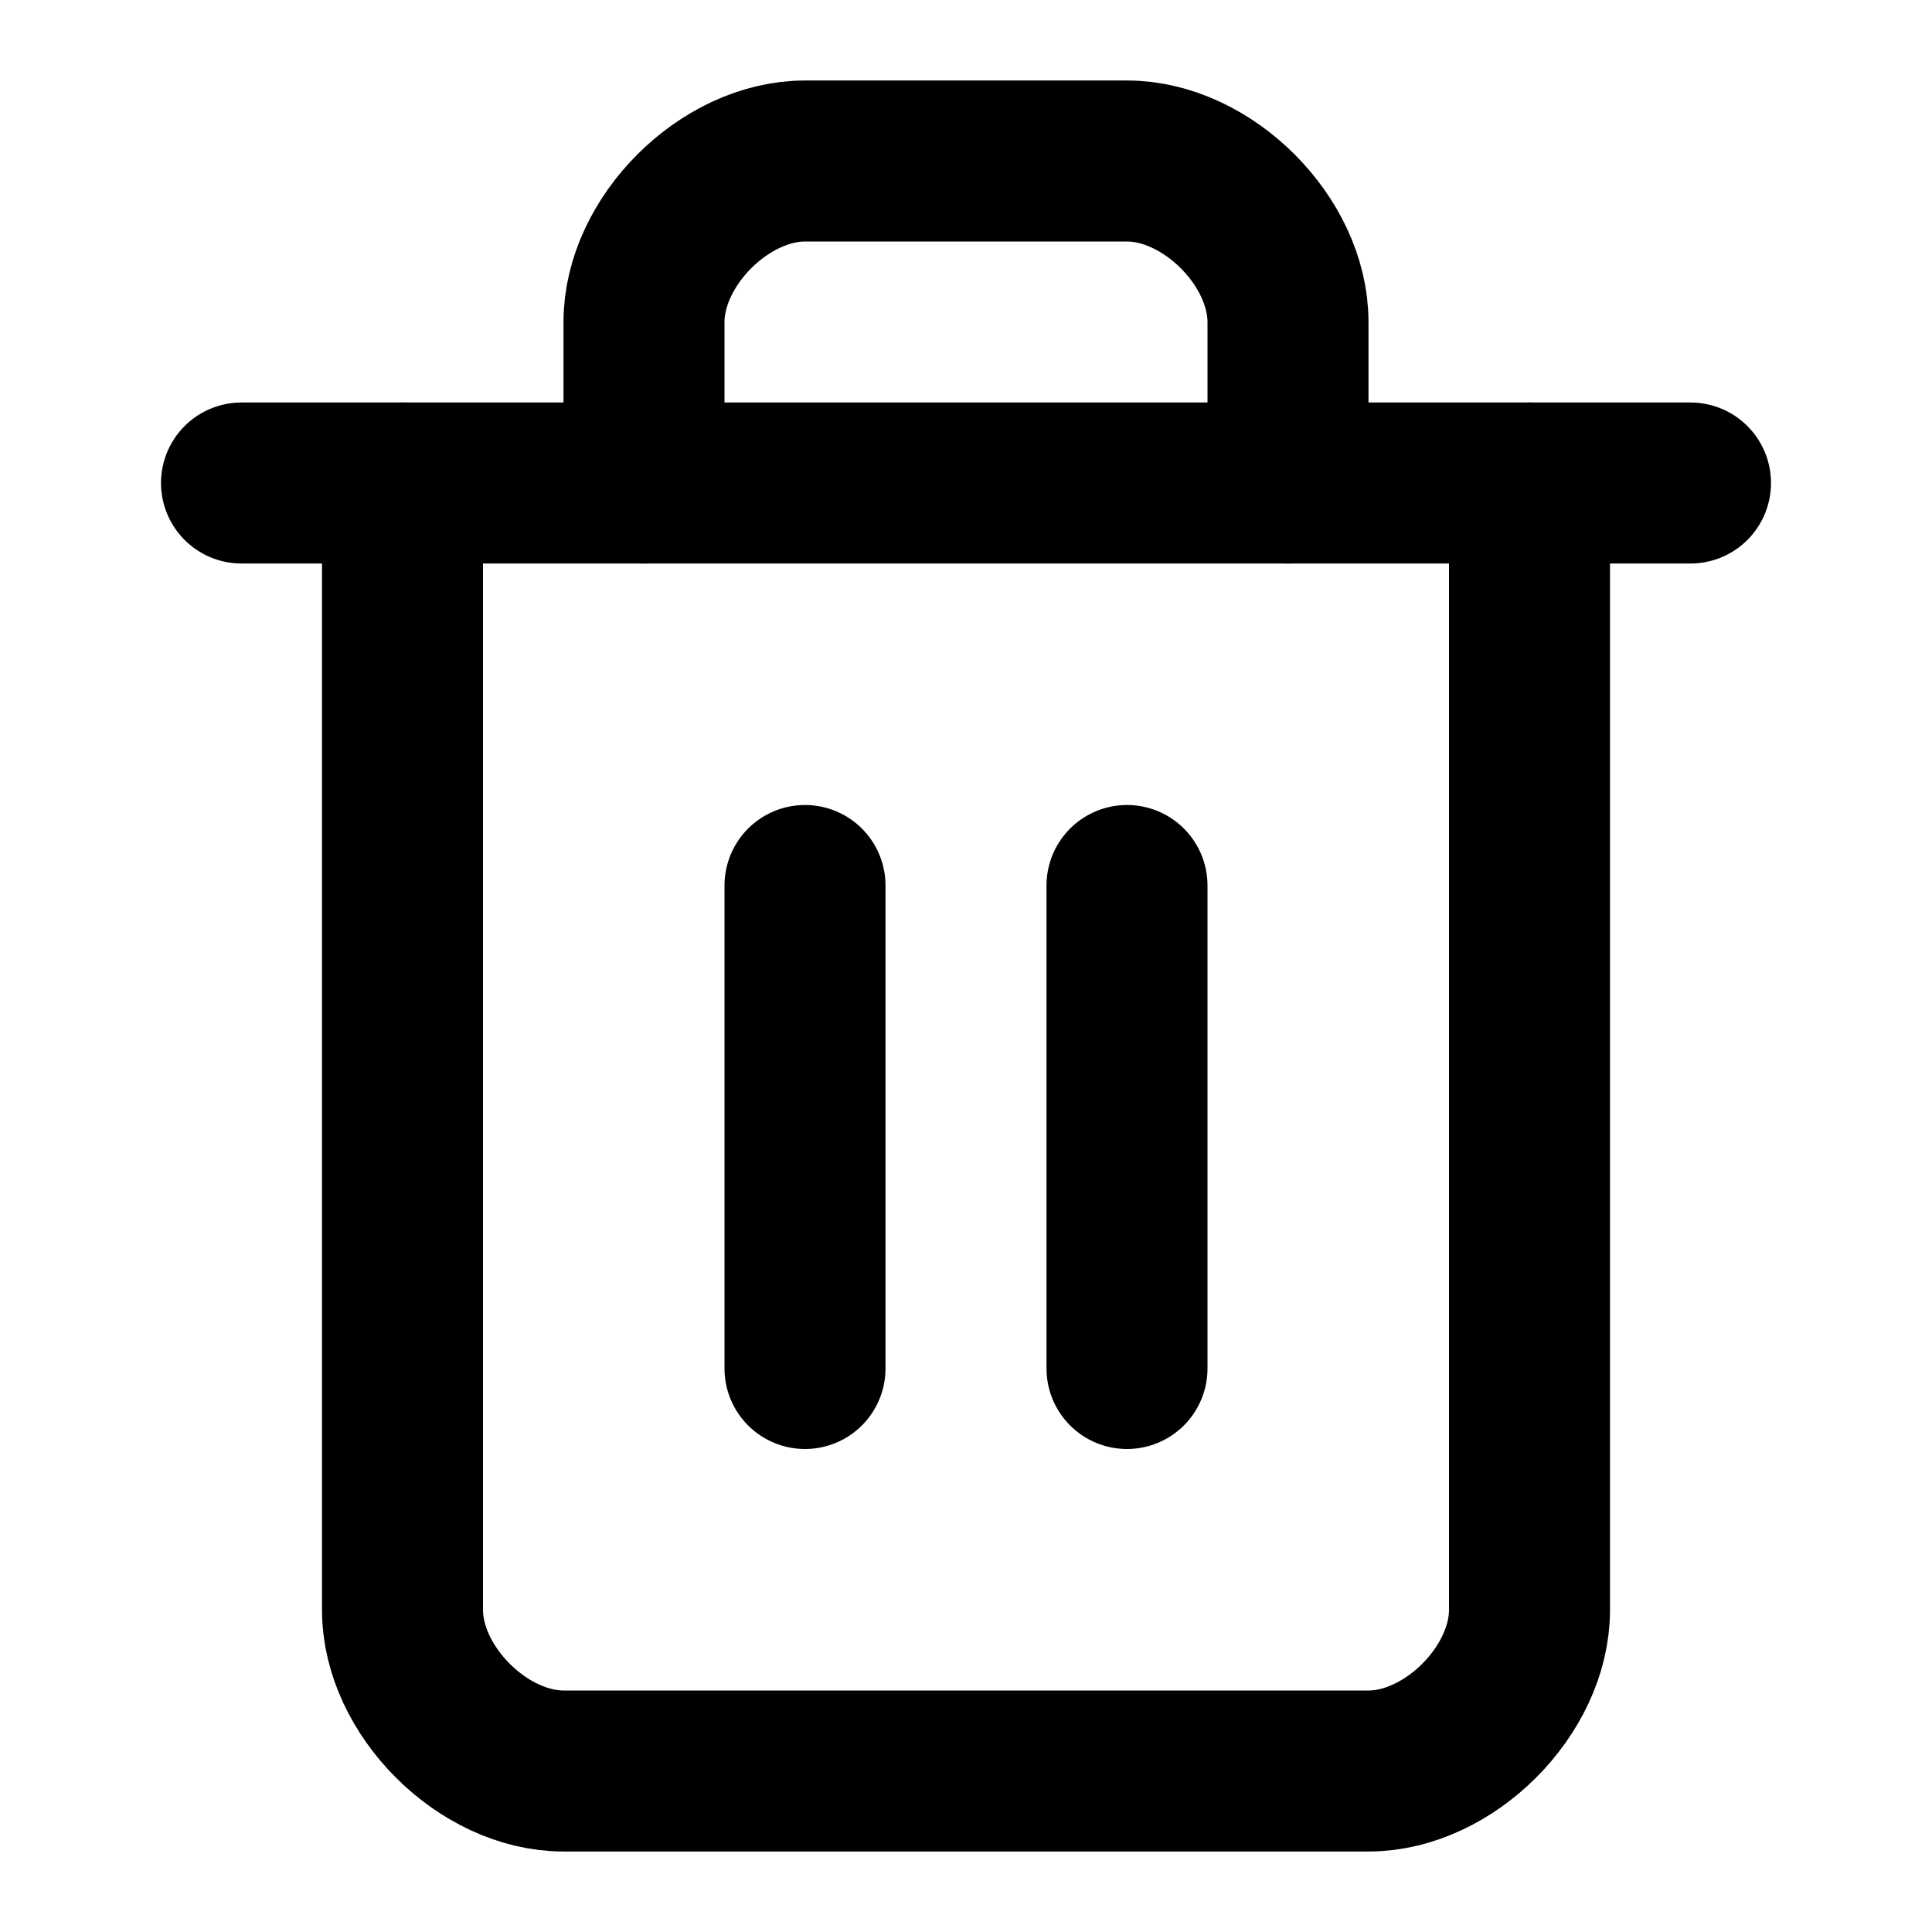
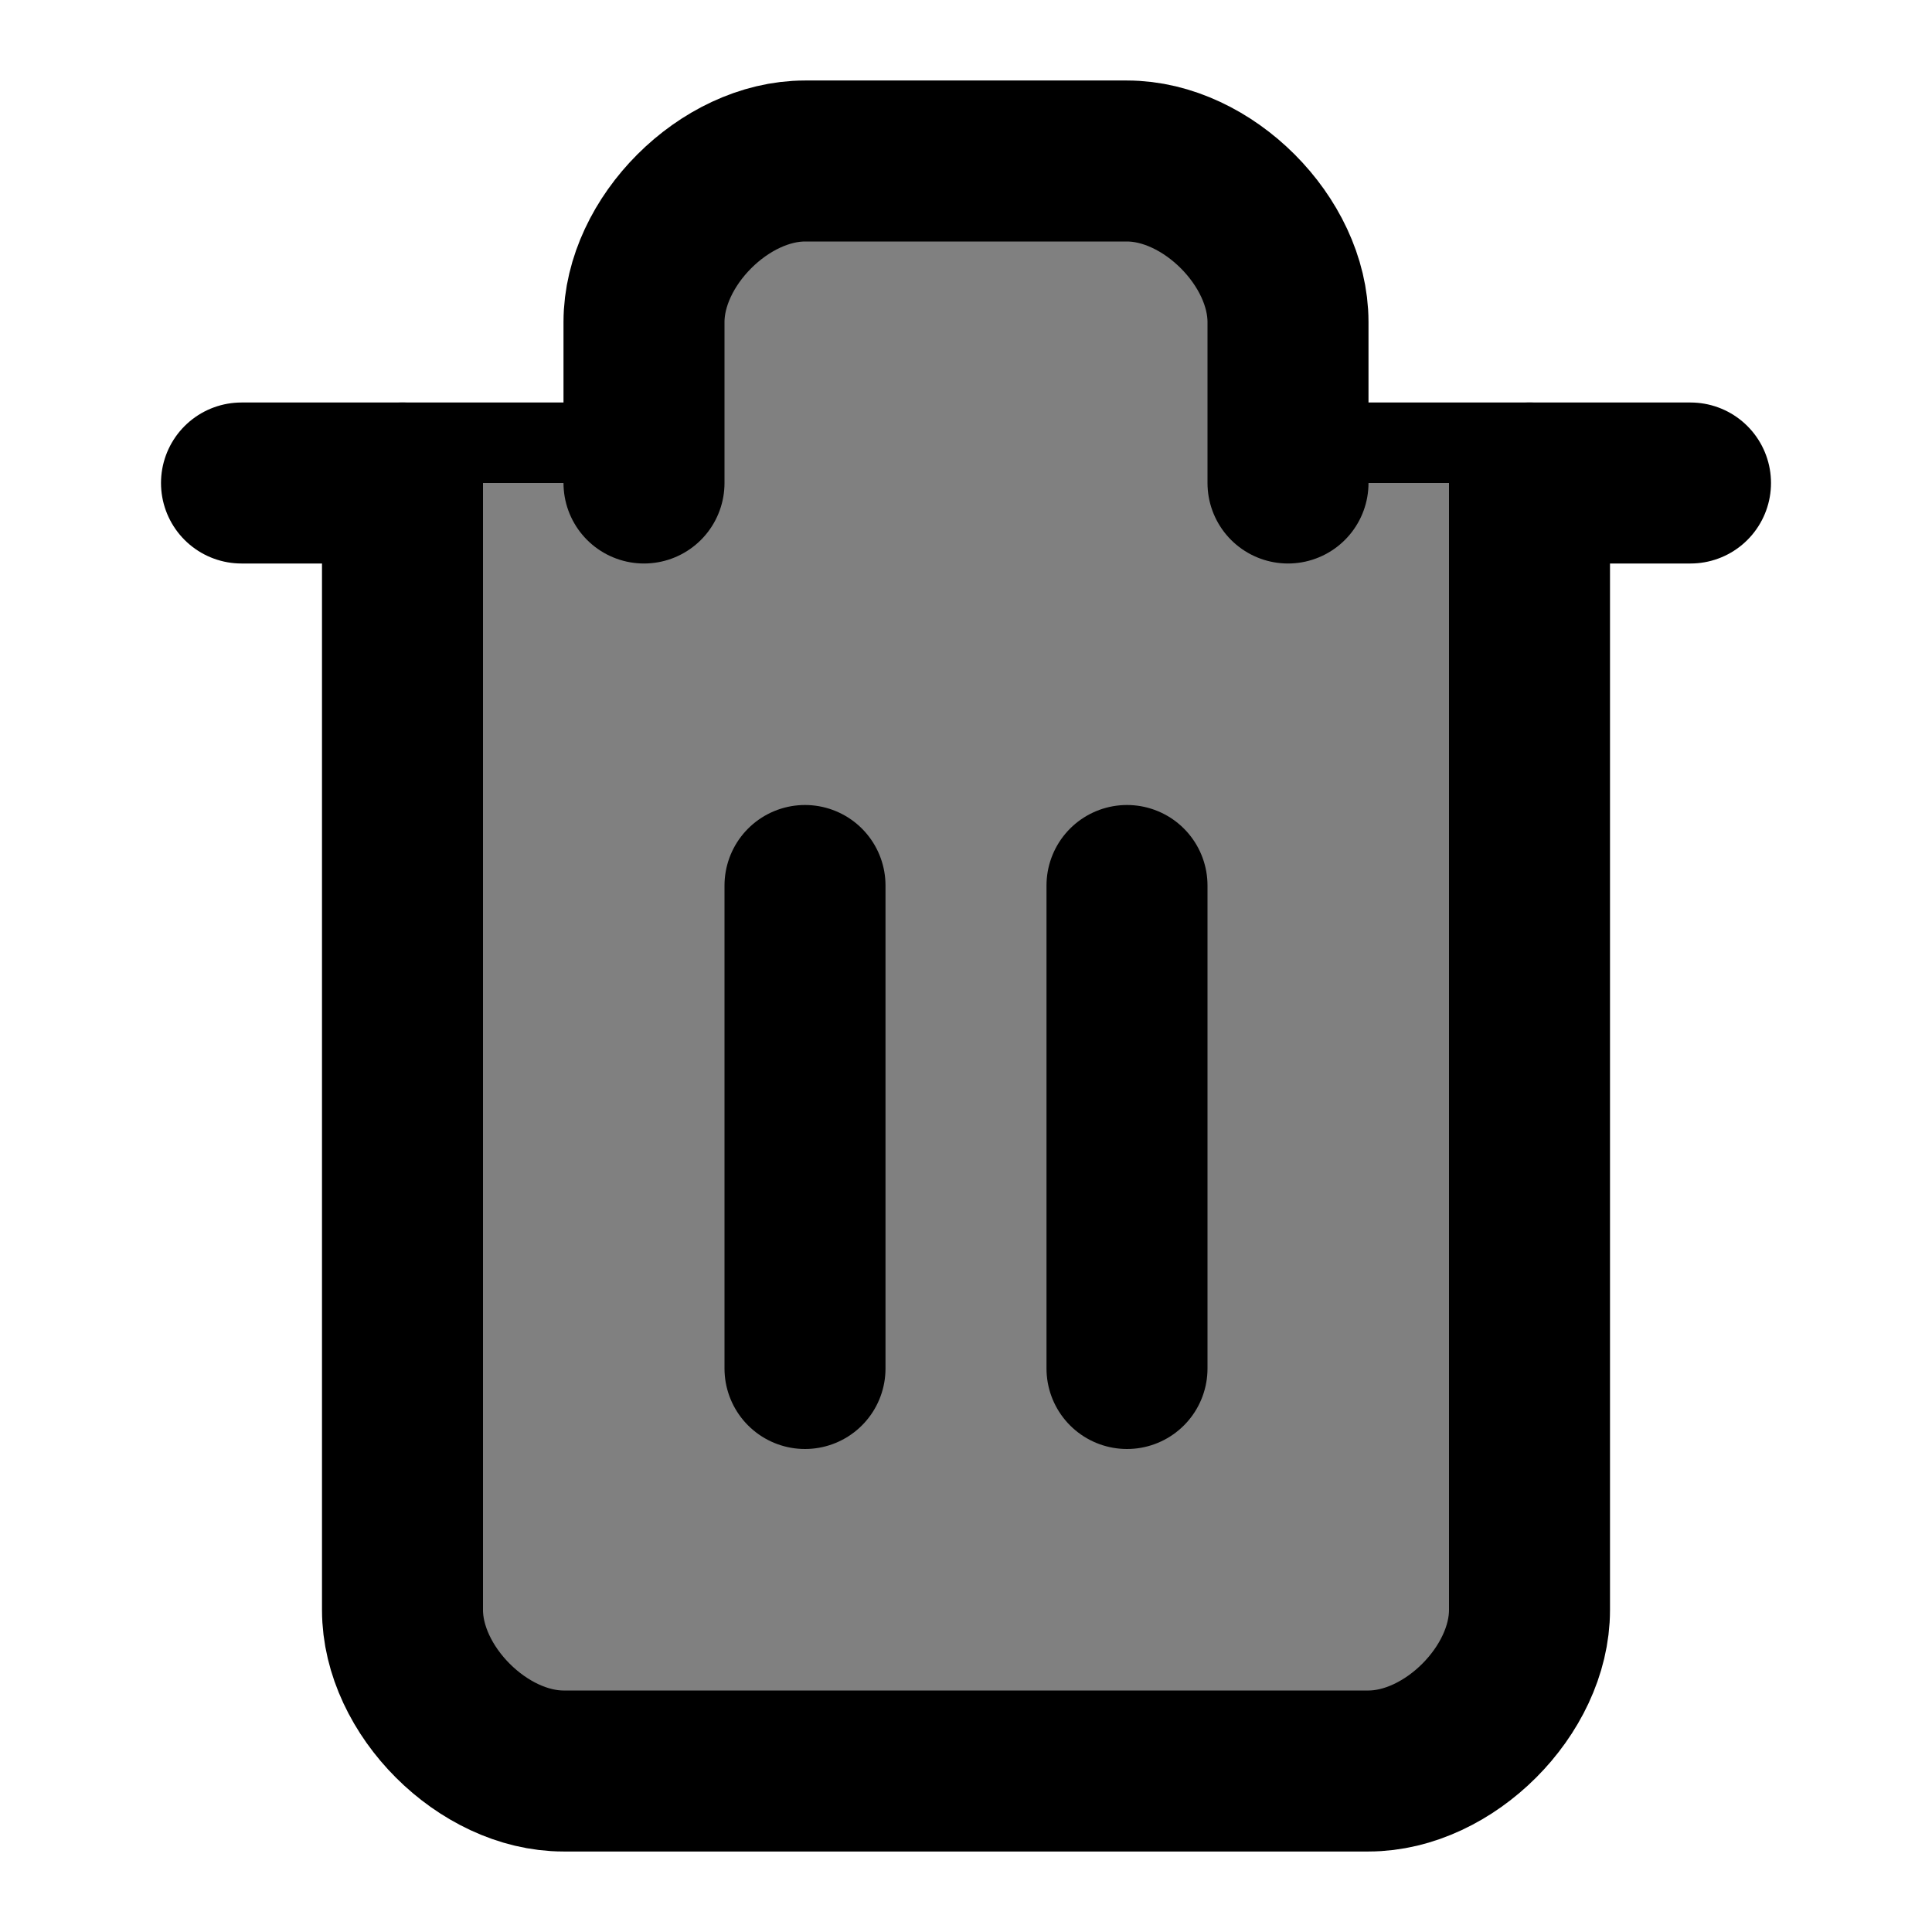
- <svg xmlns="http://www.w3.org/2000/svg" width="36" height="36" viewBox="0 0 24 24" fill="none" stroke="currentColor" stroke-width="2" stroke-linecap="round" stroke-linejoin="round">
-   <path d="M3 6h18" />
-   <path d="M19 6v14c0 1-1 2-2 2H7c-1 0-2-1-2-2V6" />
-   <path d="M8 6V4c0-1 1-2 2-2h4c1 0 2 1 2 2v2" />
-   <line x1="10" y1="11" x2="10" y2="17" />
-   <line x1="14" y1="11" x2="14" y2="17" />
+ <svg xmlns="http://www.w3.org/2000/svg" width="36" height="36" viewBox="0 0 24 24" fill="none" stroke="#000000" stroke-width="2" stroke-linecap="round" stroke-linejoin="round">
+   <path d="M3 6h18" stroke="#000000" />
+   <path d="M19 6v14c0 1-1 2-2 2H7c-1 0-2-1-2-2V6" stroke="#000000" fill="#808080" />
+   <path d="M8 6V4c0-1 1-2 2-2h4c1 0 2 1 2 2v2" stroke="#000000" fill="#808080" />
+   <line x1="10" y1="11" x2="10" y2="17" stroke="#000000" />
+   <line x1="14" y1="11" x2="14" y2="17" stroke="#000000" />
</svg>
